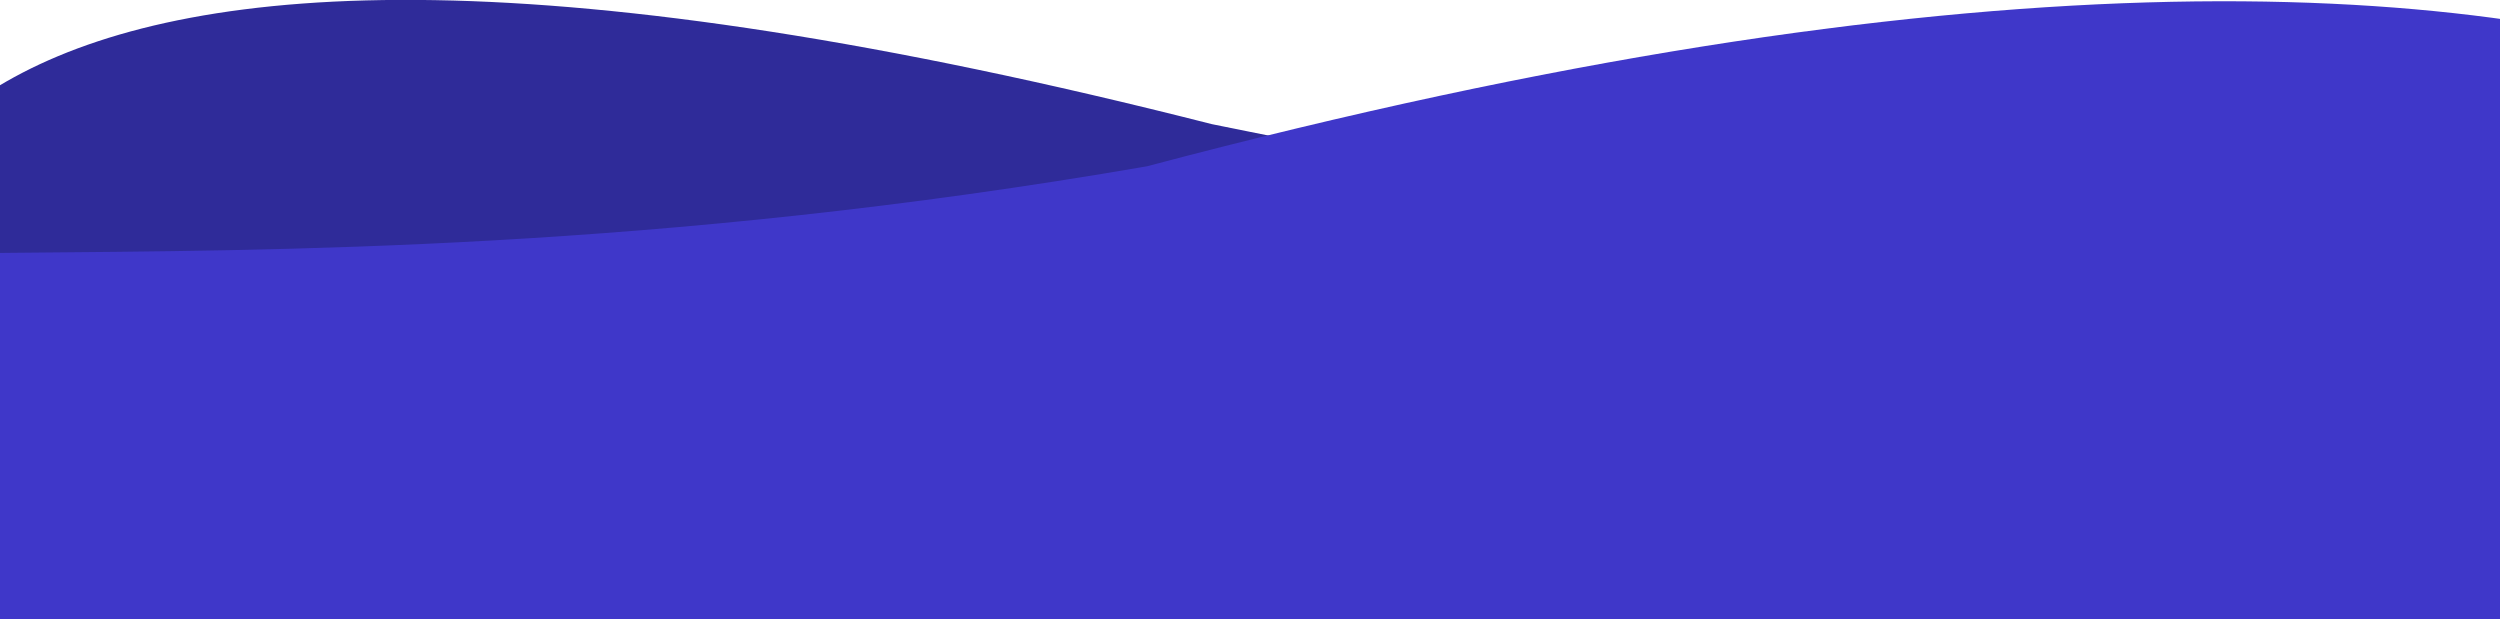
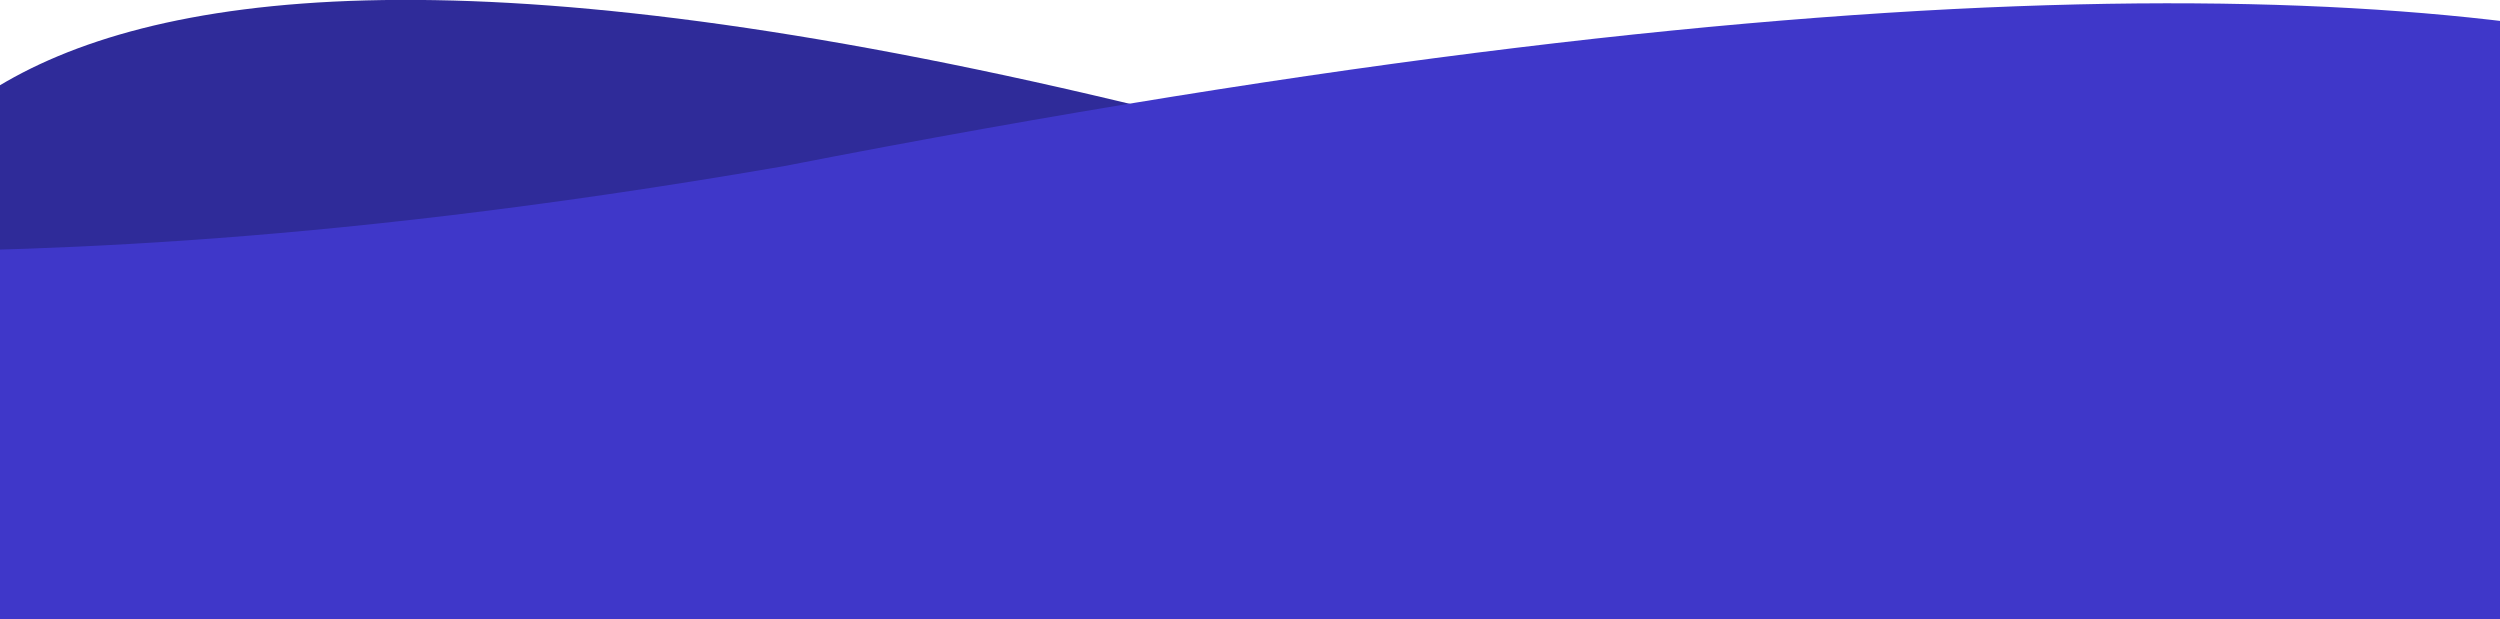
<svg xmlns="http://www.w3.org/2000/svg" version="1.1" id="Calque_1" x="0px" y="0px" viewBox="0 0 1440 356" style="enable-background:new 0 0 1440 356;" xml:space="preserve">
  <style type="text/css">
	.st0{fill:#2F2B99;}
	.st1{fill:#3F37C9;}
</style>
  <path class="st0" d="M1555,247.5c0,118.6-373,94.5-829.5,94.5S-98,366.2-98,247.5s30.5-370.9,796-176  C1468.5,228.8,1555,128.9,1555,247.5z" />
-   <path class="st1" d="M1797.7,238.7c0,78.3,1032,124.3-1137.1,124.3c-1946.7,0-884.1-78-884.1-156.3c0-112.6,319.2-13.3,884.1-110.9  C1605-154.8,1797.7,160.4,1797.7,238.7z" />
+   <path class="st1" d="M1797.7,238.7c0,78.3,1032,124.3-1137.1,124.3c-1946.7,0-884.1-78-884.1-156.3c0-112.6,109.6-13.3,674.5-110.9  C1720-152.1,1797.7,160.4,1797.7,238.7z" />
</svg>
